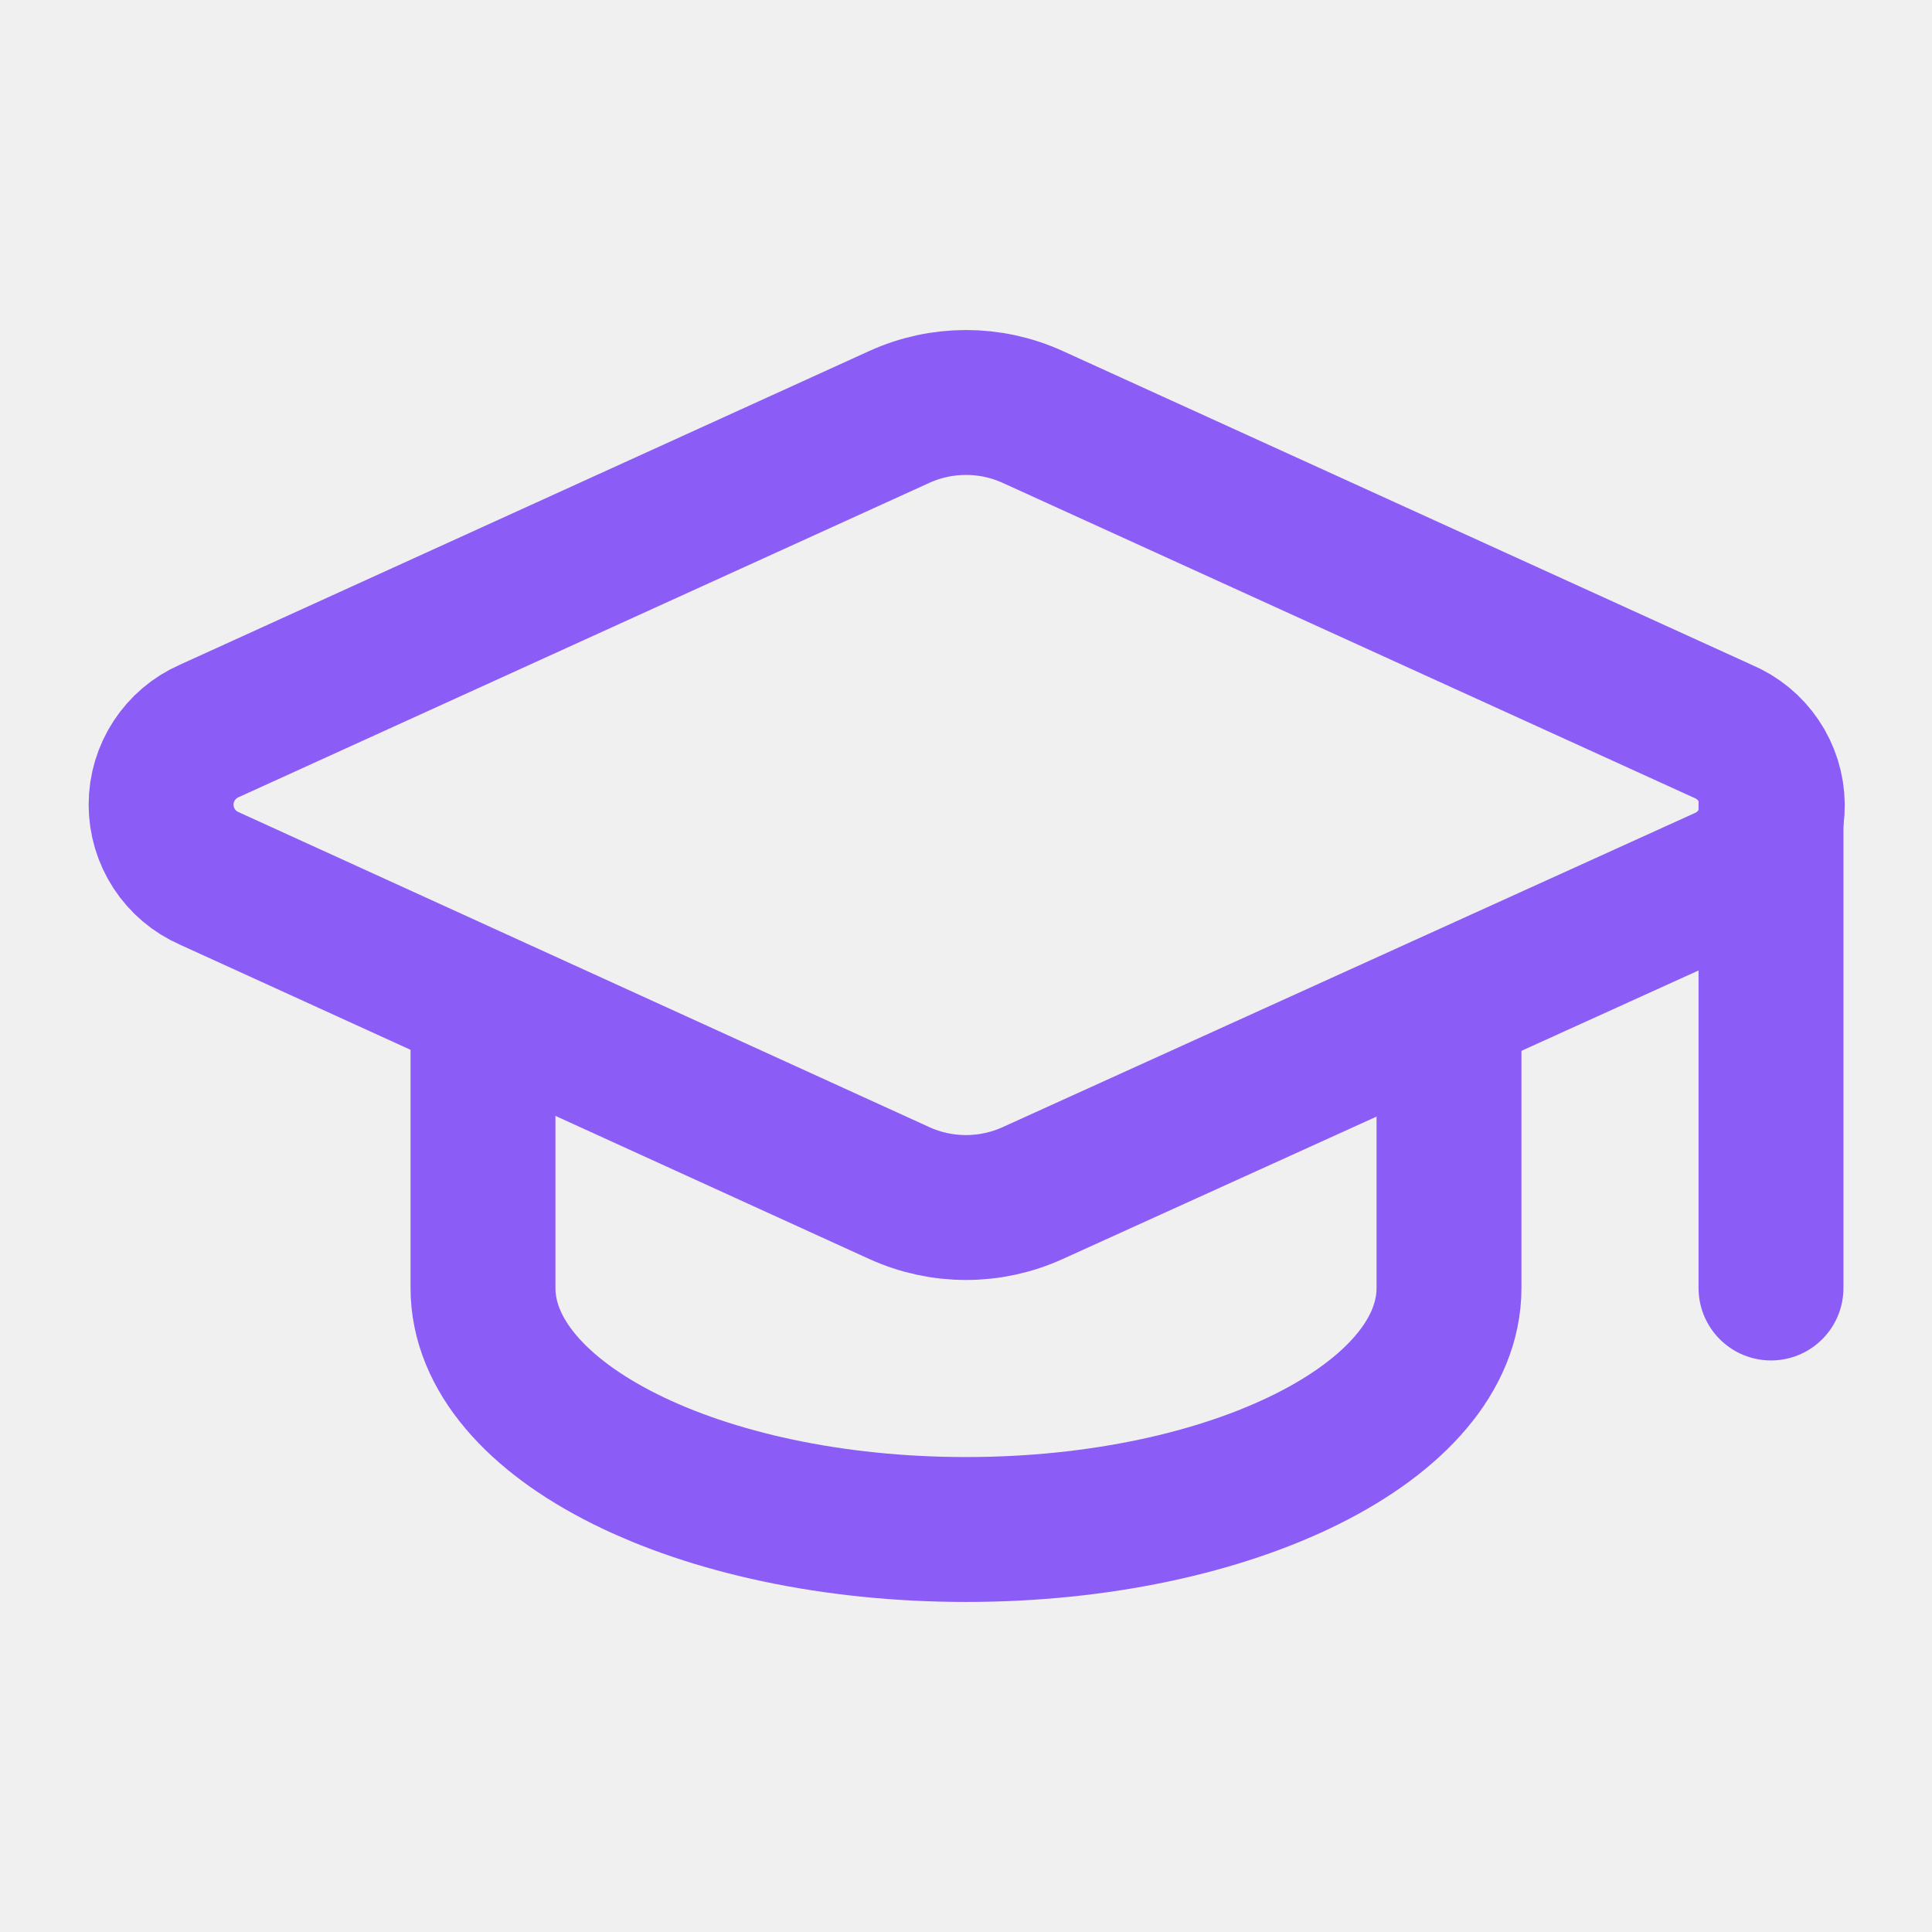
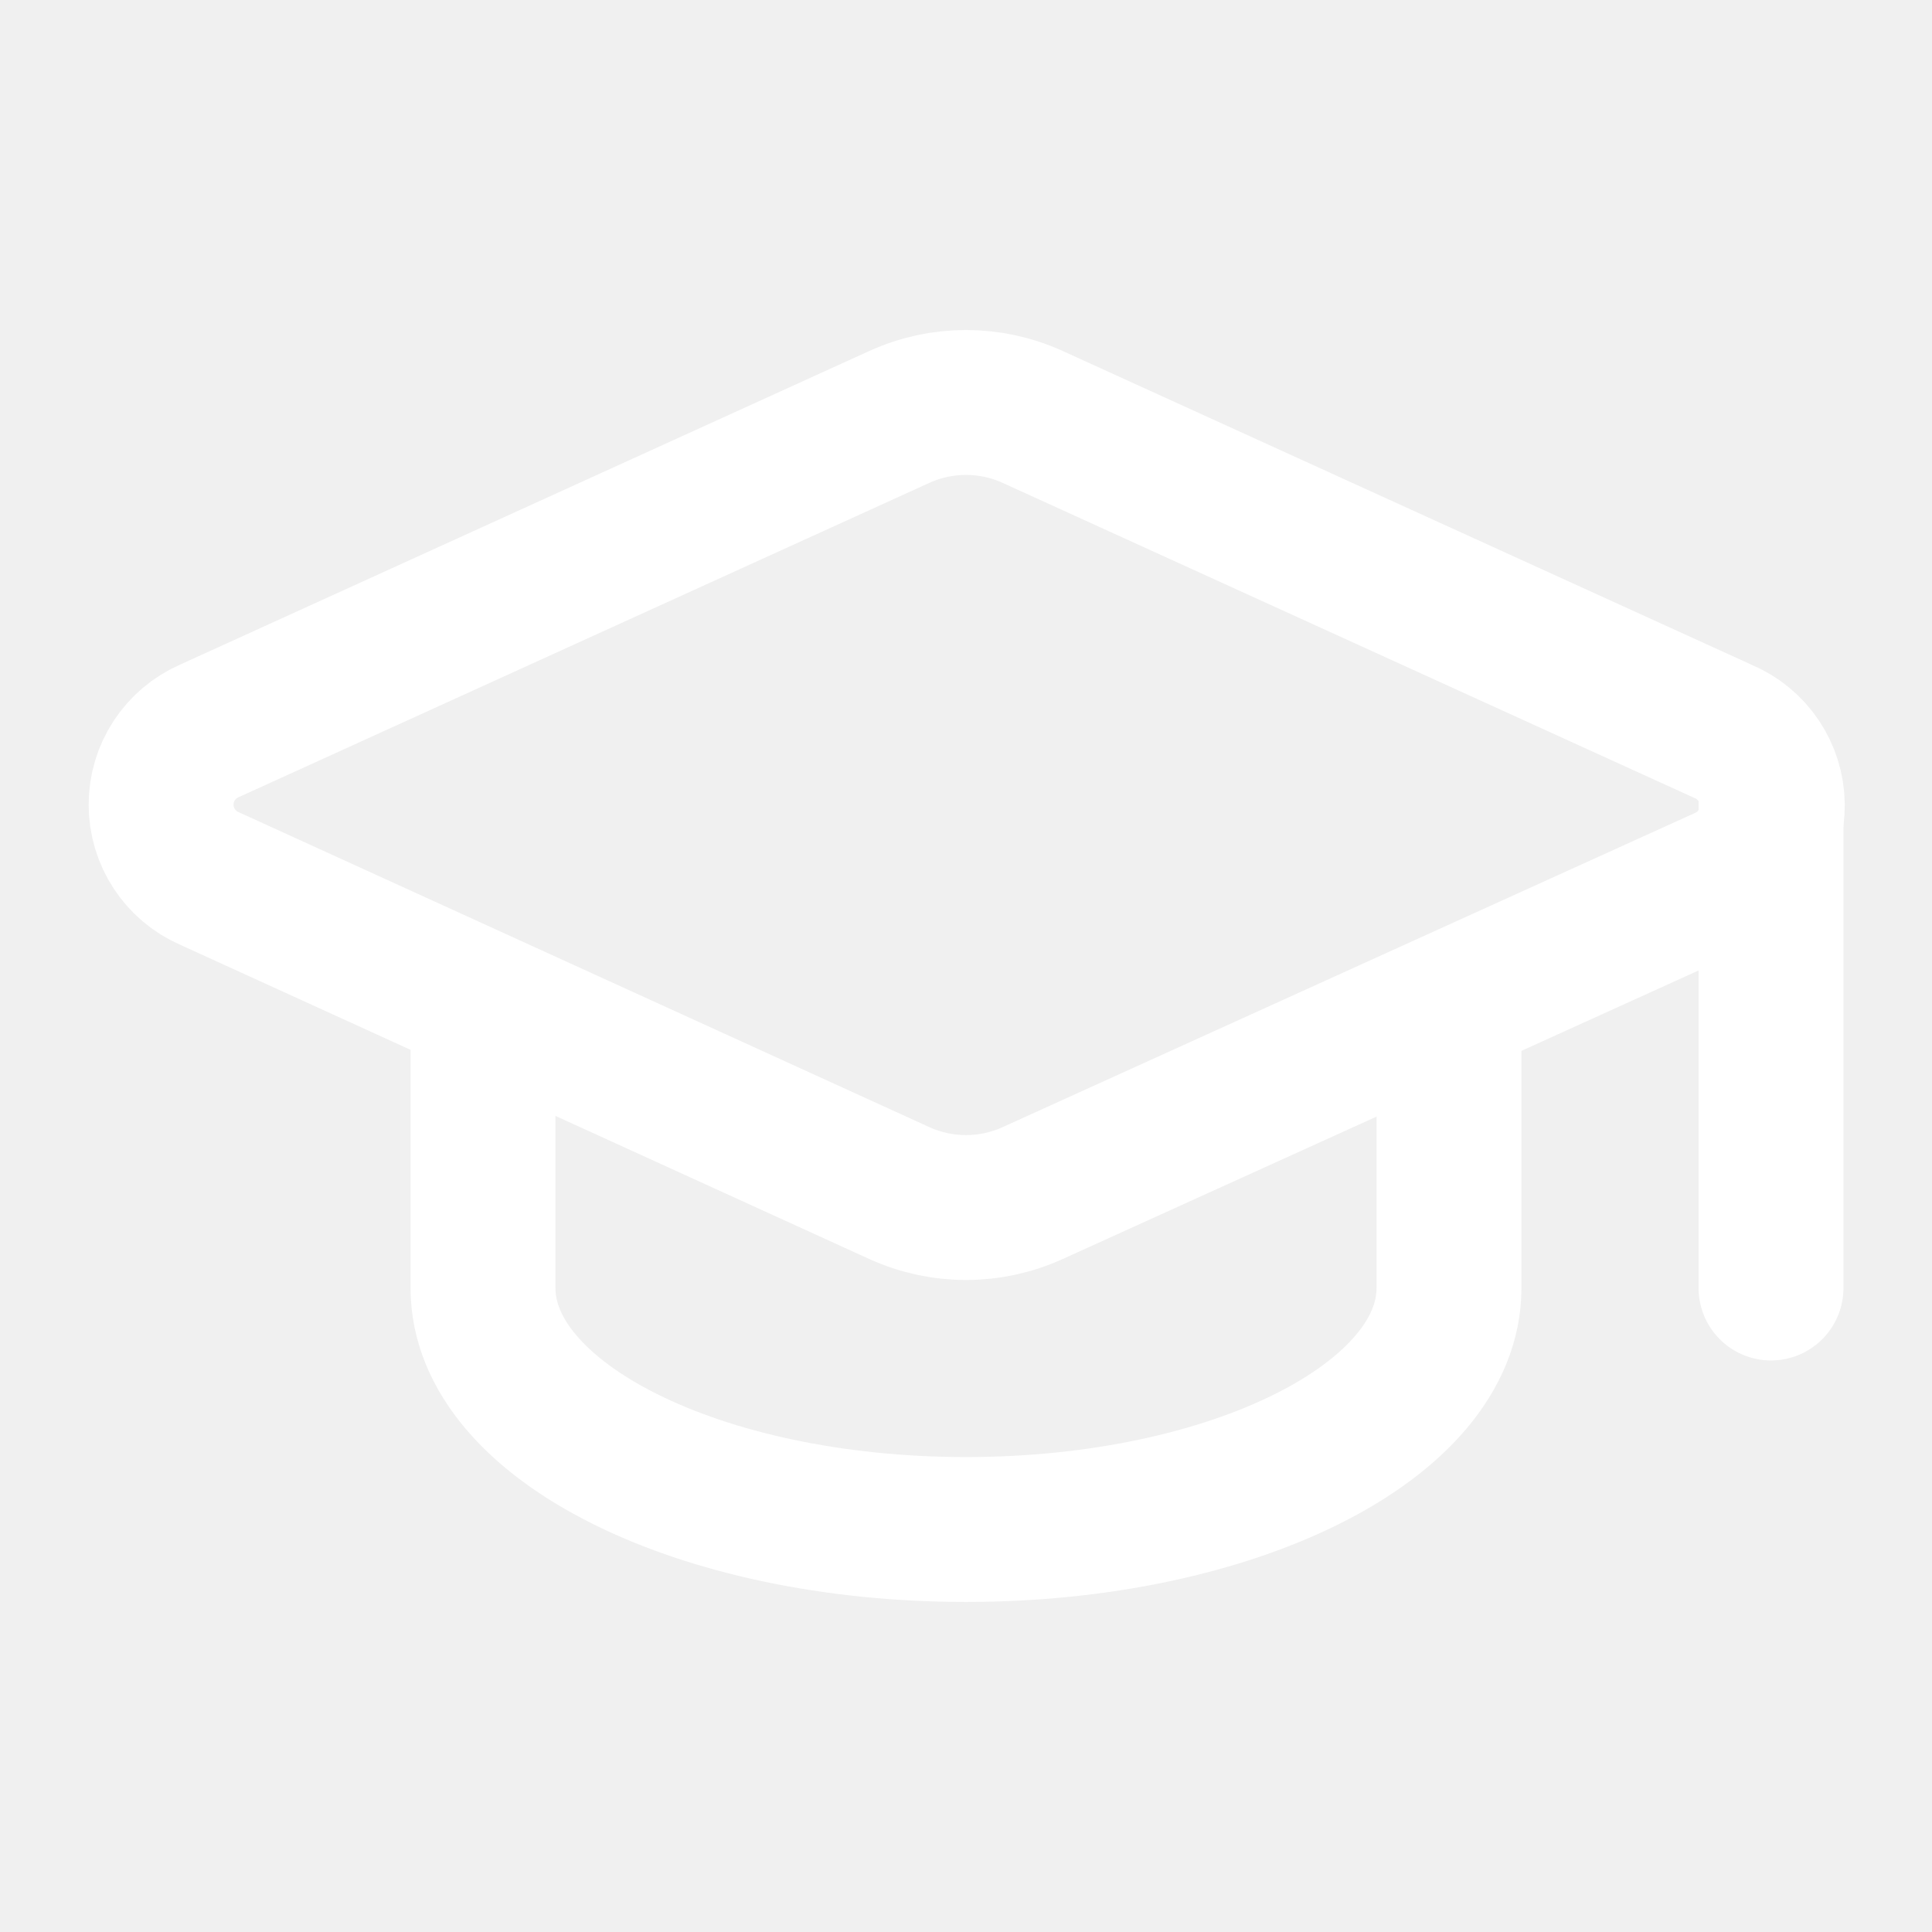
- <svg xmlns="http://www.w3.org/2000/svg" width="24" height="24" viewBox="0 0 24 24" fill="none" stroke="#8B5CF6" stroke-width="1.8" stroke-linecap="round" stroke-linejoin="round">
+ <svg xmlns="http://www.w3.org/2000/svg" width="24" height="24" viewBox="0 0 24 24" fill="none" stroke="#FFFFFF" stroke-width="1.8" stroke-linecap="round" stroke-linejoin="round">
  <path d="M21.42 10.922a1 1 0 0 0-.019-1.838L12.83 5.18a2 2 0 0 0-1.66 0L2.6 9.08a1 1 0 0 0 0 1.832l8.57 3.908a2 2 0 0 0 1.66 0z" />
  <path d="M22 10v6" />
  <path d="M6 12.5V16a6 3 0 0 0 12 0v-3.5" />
</svg>
